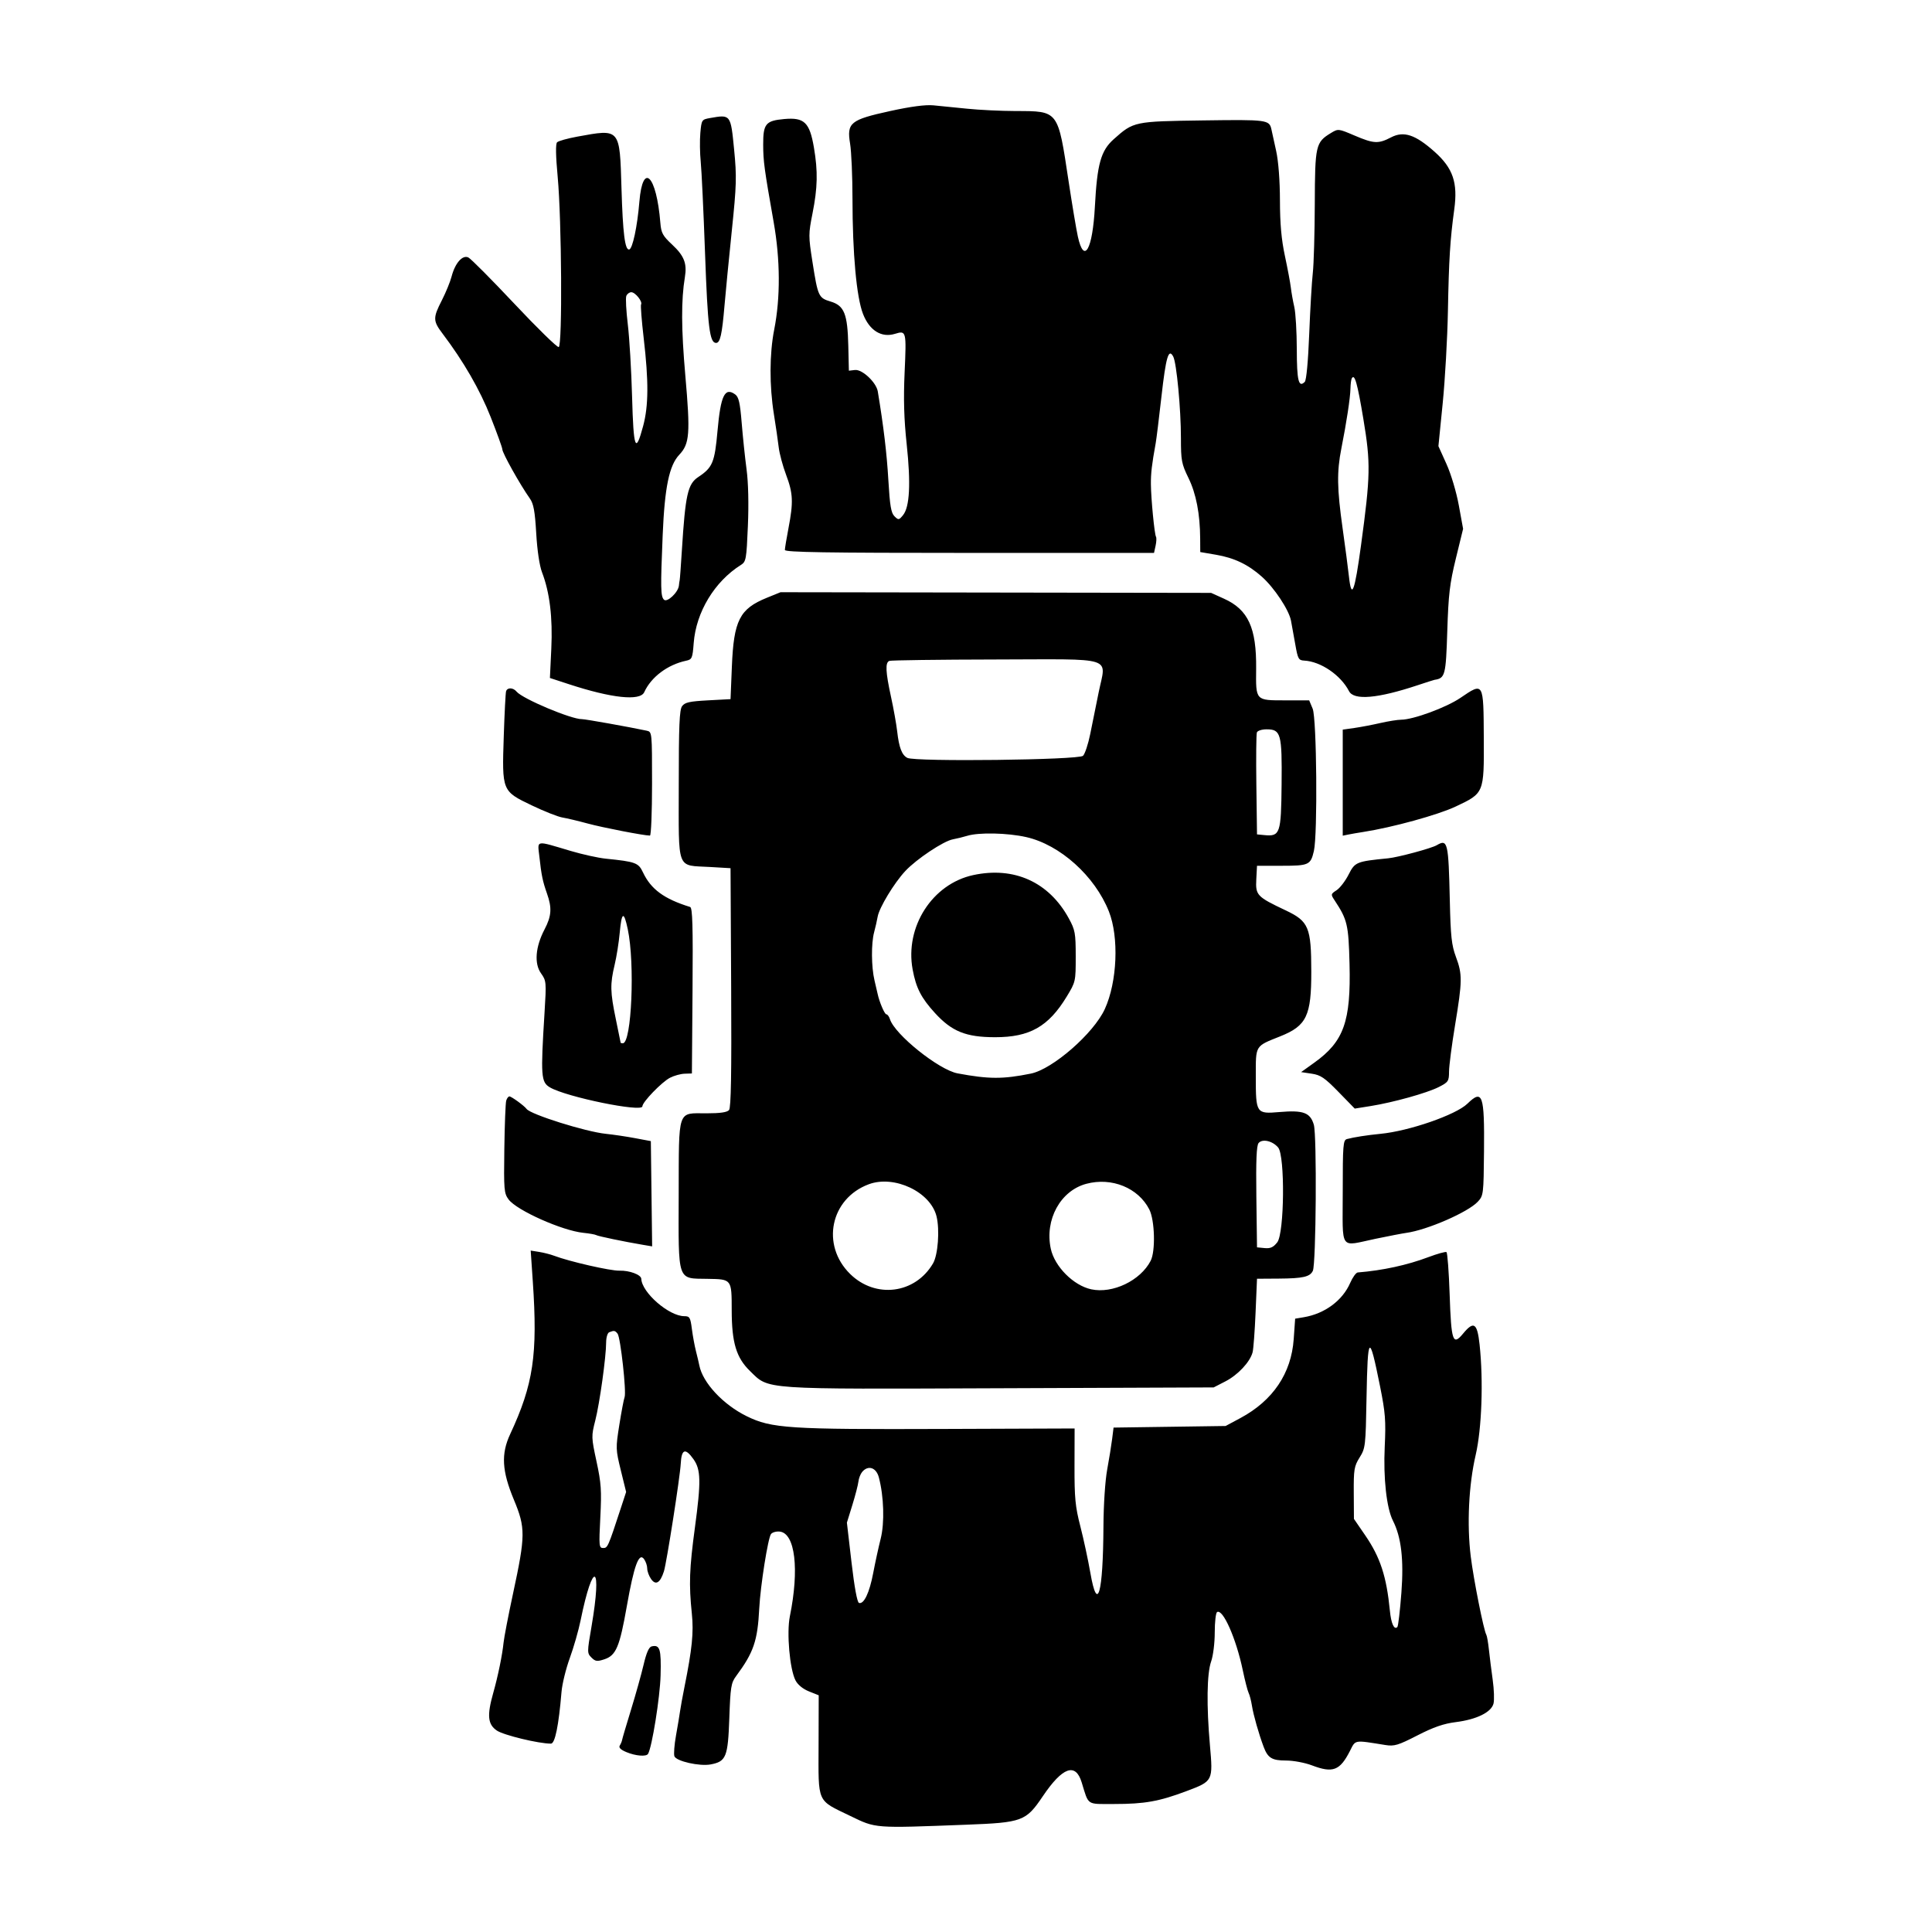
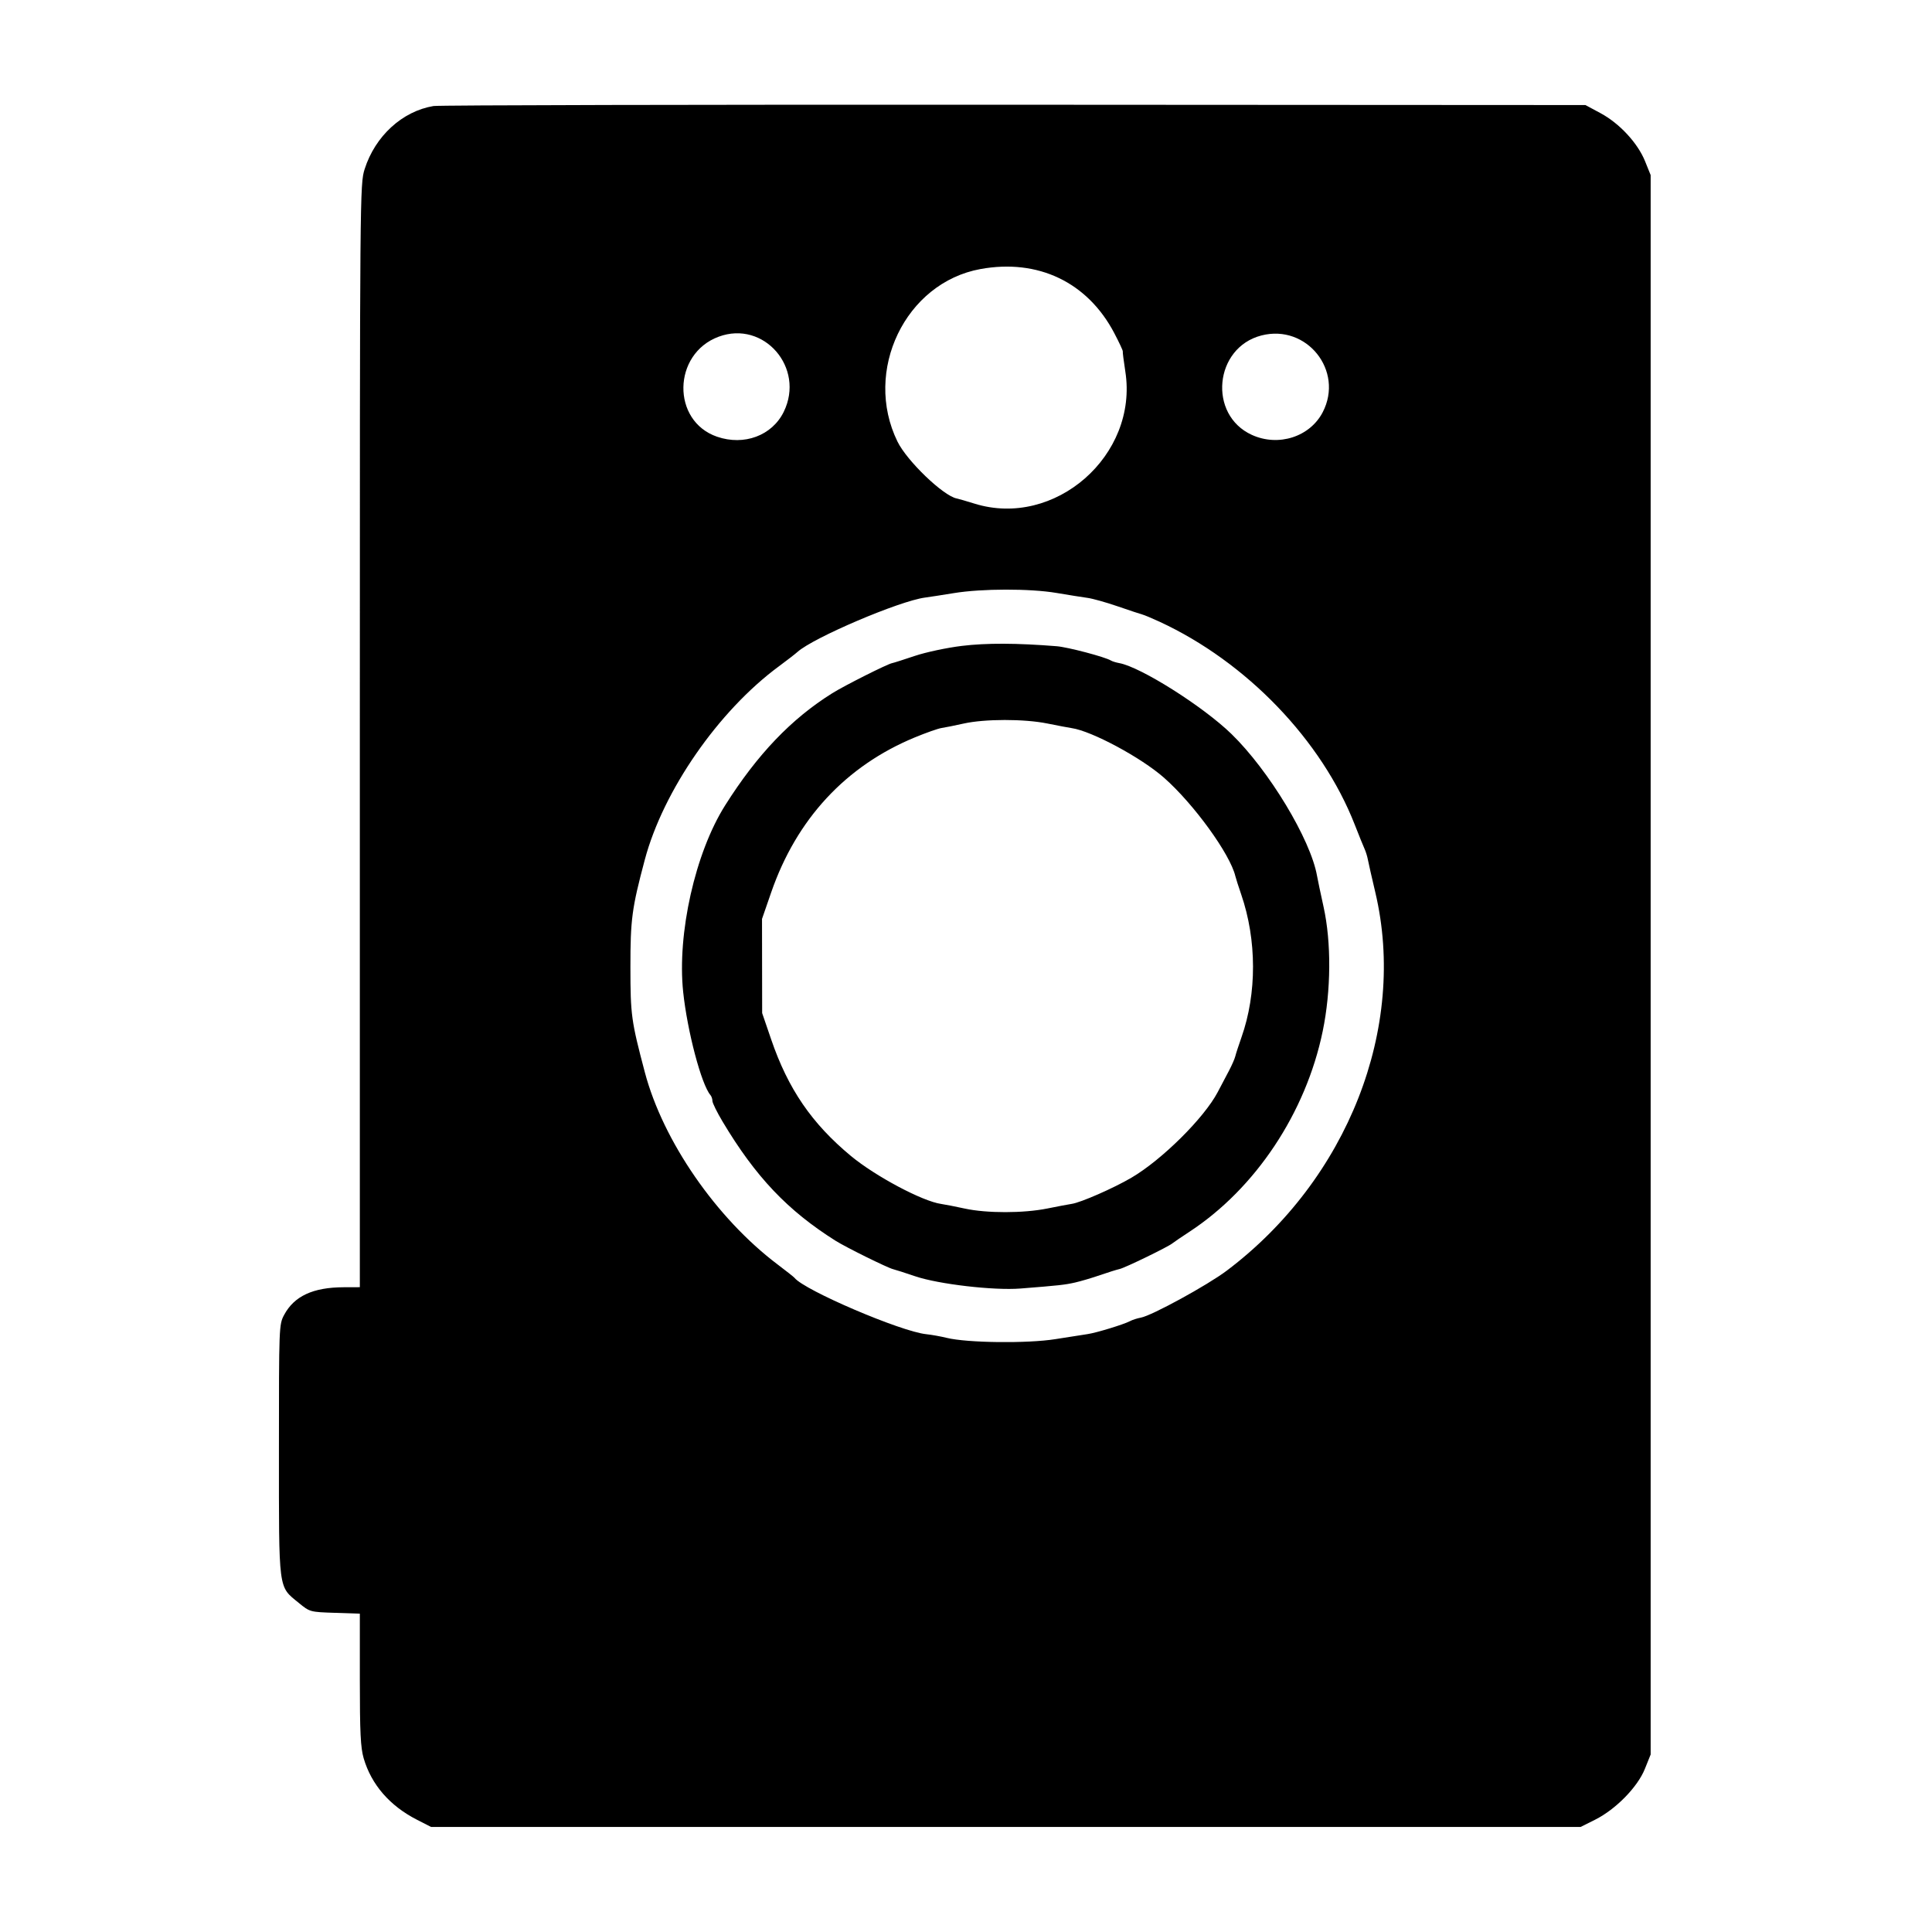
<svg xmlns="http://www.w3.org/2000/svg" width="800" height="800" viewBox="0 0 800 800" version="1.1">
-   <path d="M 368.626 45.972 C 352.066 49.601, 350.583 50.809, 352.007 59.509 C 352.547 62.804, 352.991 73.029, 352.994 82.231 C 353.002 104.943, 354.658 123.070, 357.357 130 C 360.037 136.879, 364.988 139.953, 370.608 138.228 C 375.292 136.791, 375.356 137.049, 374.576 154.363 C 374.083 165.322, 374.323 173.503, 375.446 184 C 377.187 200.259, 376.682 209.953, 373.919 213.318 C 372.224 215.385, 372.037 215.409, 370.377 213.777 C 368.975 212.397, 368.470 209.403, 367.849 198.777 C 367.201 187.685, 365.882 176.621, 363.473 162.085 C 362.851 158.335, 357.019 152.862, 354.014 153.209 L 351.500 153.500 351.265 143.255 C 350.962 129.991, 349.599 126.559, 343.969 124.873 C 338.939 123.366, 338.676 122.792, 336.414 108.395 C 334.749 97.803, 334.750 96.880, 336.438 88.395 C 338.566 77.703, 338.711 70.961, 337.028 61.087 C 335.251 50.661, 333.033 48.538, 324.706 49.293 C 317.038 49.988, 315.994 51.269, 316.020 59.941 C 316.041 66.802, 316.460 69.893, 320.361 92 C 323.110 107.575, 323.187 123.278, 320.579 136.500 C 318.614 146.458, 318.566 159.746, 320.452 171.500 C 321.247 176.450, 322.145 182.628, 322.449 185.229 C 322.753 187.830, 324.126 192.946, 325.501 196.598 C 328.397 204.294, 328.561 207.895, 326.500 218.662 C 325.675 222.973, 325 227.051, 325 227.723 C 325 228.677, 341.840 228.947, 401.426 228.949 L 477.852 228.951 478.500 226 C 478.857 224.377, 478.937 222.700, 478.679 222.274 C 478.038 221.216, 476.622 206.643, 476.564 200.500 C 476.521 195.968, 476.940 192.383, 478.551 183.500 C 478.851 181.850, 479.925 173.147, 480.938 164.160 C 482.784 147.791, 483.887 144.051, 485.808 147.643 C 487.194 150.233, 489 169.354, 489 181.439 C 489 190.701, 489.256 192.054, 492.116 197.916 C 495.301 204.446, 496.907 212.761, 496.967 223.047 L 497 228.594 503.532 229.713 C 511.104 231.010, 516.865 233.767, 522.500 238.791 C 527.658 243.389, 533.717 252.529, 534.572 257 C 534.940 258.925, 535.750 263.404, 536.371 266.954 C 537.398 272.824, 537.727 273.419, 540.017 273.537 C 546.885 273.890, 555.149 279.521, 558.602 286.198 C 560.618 290.095, 570.452 289.244, 587 283.742 C 590.575 282.553, 593.725 281.547, 594 281.505 C 598.403 280.837, 598.710 279.662, 599.290 261.287 C 599.766 246.163, 600.299 241.664, 602.845 231.237 L 605.839 218.975 604.061 209.237 C 603.053 203.717, 600.840 196.305, 598.950 192.122 L 595.618 184.744 597.393 166.972 C 598.369 157.198, 599.340 140.043, 599.550 128.850 C 599.957 107.258, 600.455 99.281, 602.184 86.653 C 603.693 75.634, 601.643 69.630, 594.063 62.871 C 586.055 55.729, 581.264 54.139, 576.008 56.879 C 570.735 59.627, 568.871 59.531, 560.816 56.094 C 554.196 53.270, 554.102 53.260, 551.120 55.073 C 544.784 58.926, 544.508 60.140, 544.425 84.458 C 544.384 96.581, 544.015 109.425, 543.605 113 C 543.195 116.575, 542.527 127.942, 542.120 138.260 C 541.672 149.612, 540.944 157.456, 540.277 158.123 C 537.734 160.666, 537 157.679, 536.976 144.691 C 536.962 137.436, 536.498 129.536, 535.945 127.136 C 535.391 124.735, 534.749 121.135, 534.517 119.136 C 534.284 117.136, 533.179 111.225, 532.060 106 C 530.599 99.176, 530.018 92.698, 529.996 83 C 529.977 74.679, 529.376 66.814, 528.430 62.500 C 527.585 58.650, 526.703 54.633, 526.470 53.573 C 525.598 49.605, 524.710 49.489, 498.199 49.860 C 469.569 50.262, 469.419 50.294, 461.168 57.643 C 455.842 62.387, 454.307 67.872, 453.372 85.500 C 452.422 103.411, 448.879 109.646, 446.310 97.928 C 445.656 94.942, 443.930 84.625, 442.474 75 C 438.012 45.485, 438.423 46.027, 420.500 45.977 C 414.450 45.960, 405.450 45.527, 400.500 45.015 C 395.550 44.503, 389.250 43.874, 386.500 43.618 C 383.186 43.308, 377.160 44.102, 368.626 45.972 M 294 48.882 C 290.580 49.486, 290.489 49.625, 290 55 C 289.725 58.025, 289.796 63.425, 290.158 67 C 290.520 70.575, 291.325 87.675, 291.948 105 C 293.045 135.524, 293.844 142, 296.513 142 C 298.203 142, 298.981 138.547, 300.001 126.526 C 300.468 121.012, 301.831 107.050, 303.029 95.500 C 304.986 76.635, 305.084 73.229, 303.990 62 C 302.559 47.322, 302.591 47.364, 294 48.882 M 239.090 56.568 C 235.014 57.312, 231.232 58.368, 230.685 58.915 C 230.026 59.574, 230.106 64.391, 230.922 73.204 C 232.583 91.162, 232.904 143.197, 231.356 143.714 C 230.727 143.924, 222.472 135.862, 213.011 125.798 C 203.550 115.734, 194.963 107.099, 193.930 106.608 C 191.496 105.454, 188.444 108.927, 186.993 114.500 C 186.420 116.700, 184.613 121.118, 182.976 124.318 C 179.229 131.644, 179.255 132.862, 183.272 138.173 C 191.964 149.670, 198.704 161.355, 203.183 172.696 C 205.832 179.404, 208 185.405, 208 186.033 C 208 187.561, 215.329 200.663, 219.431 206.468 C 220.946 208.613, 221.508 211.711, 222.040 220.851 C 222.453 227.946, 223.394 234.259, 224.446 237 C 227.628 245.287, 228.892 255.697, 228.282 268.609 L 227.708 280.739 235.604 283.321 C 253.344 289.124, 265.057 290.365, 266.762 286.623 C 269.626 280.338, 276.430 275.226, 284.115 273.587 C 286.553 273.067, 286.764 272.575, 287.247 266.265 C 288.227 253.452, 295.858 240.823, 306.780 233.937 C 308.932 232.580, 309.094 231.678, 309.682 217.826 C 310.072 208.630, 309.867 199.857, 309.133 194.326 C 308.489 189.472, 307.580 180.813, 307.115 175.085 C 306.441 166.798, 305.895 164.396, 304.443 163.335 C 300.140 160.188, 298.419 163.722, 297.110 178.388 C 295.940 191.508, 295.066 193.604, 289.132 197.531 C 284.773 200.416, 283.790 204.828, 282.343 228 C 281.947 234.325, 281.540 239.838, 281.437 240.250 C 281.334 240.662, 281.194 241.650, 281.125 242.444 C 280.884 245.227, 276.258 249.617, 274.936 248.317 C 273.551 246.954, 273.482 243.503, 274.404 221.500 C 275.232 201.749, 277.102 192.717, 281.277 188.296 C 285.572 183.748, 285.889 179.584, 283.776 155.475 C 282.078 136.117, 282.027 124.242, 283.598 114.753 C 284.535 109.094, 283.294 105.923, 278.336 101.300 C 274.415 97.646, 273.780 96.477, 273.442 92.300 C 271.848 72.560, 266.142 66.789, 264.754 83.512 C 263.897 93.833, 261.939 103.032, 260.541 103.310 C 258.782 103.659, 257.899 96.665, 257.345 78 C 256.603 52.984, 256.890 53.321, 239.090 56.568 M 259.335 122.569 C 259.004 123.432, 259.285 128.719, 259.960 134.319 C 260.635 139.918, 261.432 153.404, 261.731 164.287 C 262.328 185.978, 263.155 188.172, 266.308 176.425 C 268.564 168.016, 268.628 157.940, 266.538 140.006 C 265.692 132.748, 265.206 126.475, 265.458 126.068 C 266.175 124.908, 263.055 121, 261.412 121 C 260.601 121, 259.666 121.706, 259.335 122.569 M 559.745 156.663 C 559.481 157.123, 559.233 159.038, 559.195 160.917 C 559.116 164.736, 557.581 174.835, 555.428 185.708 C 553.519 195.346, 553.627 202.332, 555.942 218.736 C 557.010 226.306, 558.197 235.341, 558.579 238.814 C 559.645 248.511, 560.936 245.150, 563.561 225.849 C 567.501 196.868, 567.596 191.808, 564.543 173.500 C 562.054 158.572, 560.924 154.609, 559.745 156.663 M 317.512 247.537 C 306.259 252.110, 303.835 256.882, 303.053 276 L 302.500 289.500 293.166 290 C 285.511 290.410, 283.583 290.842, 282.446 292.400 C 281.335 293.923, 281.060 300.431, 281.060 325.131 C 281.060 361.160, 279.918 358.172, 294 359 L 302.500 359.500 302.760 408.886 C 302.947 444.522, 302.704 458.652, 301.887 459.636 C 301.099 460.586, 298.257 461, 292.533 461 C 280.361 461, 281.130 458.752, 281.030 494.622 C 280.929 531.178, 280.300 529.340, 292.966 529.542 C 303.044 529.703, 302.965 529.600, 302.985 542.568 C 303.005 555.978, 304.874 562.186, 310.550 567.704 C 318.592 575.521, 314.360 575.230, 414.349 574.842 L 502.553 574.500 507.420 571.996 C 512.610 569.325, 517.635 563.944, 518.677 559.940 C 519.026 558.598, 519.579 551.200, 519.906 543.500 L 520.500 529.500 529.500 529.441 C 539.561 529.374, 542.442 528.716, 543.623 526.212 C 544.966 523.364, 545.320 470.047, 544.025 465.705 C 542.528 460.685, 539.676 459.635, 529.819 460.473 C 520.140 461.295, 520 461.084, 520 445.681 C 520 432.644, 519.577 433.334, 530.145 429.110 C 541.035 424.756, 543.007 420.637, 542.978 402.300 C 542.949 383.917, 541.930 381.490, 532.341 376.951 C 520.455 371.326, 519.859 370.697, 520.203 364.149 L 520.500 358.500 530.693 358.500 C 541.988 358.500, 542.709 358.169, 544.054 352.372 C 545.638 345.543, 545.228 297.482, 543.551 293.468 L 542.102 290 532.173 290 C 519.810 290, 520.002 290.209, 520.141 276.917 C 520.318 259.990, 516.860 252.436, 506.870 247.925 L 501.500 245.500 412.349 245.363 L 323.198 245.226 317.512 247.537 M 368.250 273.662 C 366.508 274.365, 366.685 278.148, 368.949 288.547 C 370.021 293.471, 371.169 299.895, 371.501 302.822 C 372.267 309.578, 373.434 312.632, 375.702 313.820 C 378.901 315.496, 446.738 314.692, 448.462 312.958 C 449.259 312.156, 450.594 308.125, 451.429 304 C 452.264 299.875, 453.846 292.060, 454.945 286.632 C 458 271.552, 462.520 272.986, 412.215 273.079 C 388.722 273.122, 368.938 273.385, 368.250 273.662 M 209.553 286.250 C 209.341 286.938, 208.911 295.291, 208.597 304.814 C 207.846 327.607, 207.829 327.567, 220.209 333.498 C 225.319 335.947, 231.014 338.202, 232.864 338.509 C 234.714 338.817, 239.439 339.940, 243.364 341.006 C 249.574 342.691, 266.645 346, 269.131 346 C 269.609 346, 270 336.334, 270 324.519 C 270 303.051, 269.999 303.038, 267.750 302.558 C 260.444 301.001, 242.267 297.759, 241 297.788 C 236.621 297.888, 216.384 289.372, 213.906 286.387 C 212.473 284.661, 210.065 284.585, 209.553 286.250 M 604.682 289.005 C 598.830 292.979, 585.219 297.987, 580.198 298.015 C 578.714 298.023, 574.800 298.648, 571.500 299.404 C 568.200 300.159, 563.362 301.080, 560.750 301.450 L 556 302.123 556 324.080 L 556 346.038 558.250 345.577 C 559.487 345.323, 562.300 344.837, 564.500 344.496 C 576.540 342.632, 595.339 337.464, 602.731 333.985 C 614.545 328.424, 614.521 328.482, 614.407 305.805 C 614.288 282.224, 614.395 282.410, 604.682 289.005 M 520.447 303.277 C 520.178 303.979, 520.079 313.767, 520.229 325.027 L 520.500 345.500 523.500 345.794 C 530.062 346.437, 530.480 345.220, 530.682 324.831 C 530.891 303.784, 530.403 302, 524.446 302 C 522.516 302, 520.717 302.575, 520.447 303.277 M 400.500 346.092 C 398.850 346.597, 396.165 347.257, 394.533 347.558 C 390.685 348.267, 379.505 355.718, 374.893 360.646 C 370.270 365.586, 364.078 375.804, 363.421 379.576 C 363.141 381.184, 362.484 384.075, 361.962 386 C 360.707 390.618, 360.784 400.384, 362.118 406 C 362.706 408.475, 363.282 410.950, 363.398 411.500 C 364.111 414.879, 366.287 420, 367.010 420 C 367.480 420, 368.154 420.911, 368.508 422.024 C 370.529 428.394, 388.769 443.011, 396.500 444.458 C 409.447 446.880, 415.301 446.898, 426.859 444.552 C 435.890 442.718, 452.866 427.903, 457.478 417.830 C 462.622 406.593, 463.397 388.109, 459.172 377.423 C 453.379 362.769, 438.953 349.787, 424.945 346.624 C 417.180 344.870, 405.326 344.612, 400.500 346.092 M 223.332 354.603 C 224.189 362.416, 224.699 364.894, 226.493 369.981 C 228.610 375.979, 228.381 379.308, 225.470 384.876 C 221.701 392.083, 221.149 398.996, 224.019 403.027 C 226.225 406.125, 226.271 406.636, 225.478 419.363 C 223.838 445.697, 224.013 448.095, 227.740 450.276 C 234.543 454.258, 266 460.696, 266 458.107 C 266 456.338, 274.019 448.041, 277.439 446.273 C 279.112 445.408, 281.835 444.655, 283.490 444.600 L 286.500 444.500 286.763 410.224 C 286.970 383.301, 286.755 375.864, 285.763 375.557 C 274.986 372.229, 269.536 368.228, 266.235 361.219 C 264.362 357.241, 263.214 356.819, 250.820 355.555 C 247.697 355.237, 241.172 353.799, 236.320 352.359 C 221.433 347.943, 222.579 347.745, 223.332 354.603 M 594.913 349.989 C 592.712 351.276, 578.904 354.999, 574.844 355.400 C 561.635 356.704, 561.066 356.937, 558.440 362.118 C 557.090 364.783, 554.851 367.707, 553.465 368.615 C 551.004 370.227, 550.986 370.329, 552.672 372.883 C 557.923 380.835, 558.402 382.887, 558.812 399.157 C 559.411 422.989, 556.455 431.268, 544.215 440.033 L 538.761 443.938 543.130 444.586 C 546.851 445.137, 548.501 446.260, 554.236 452.138 L 560.972 459.043 567.485 458.002 C 576.932 456.493, 590.919 452.592, 595.786 450.109 C 599.730 448.097, 600.001 447.688, 600.014 443.730 C 600.021 441.403, 601.144 432.750, 602.508 424.500 C 605.538 406.181, 605.572 403.487, 602.869 396.225 C 601.072 391.398, 600.675 387.754, 600.340 373 C 599.787 348.674, 599.469 347.325, 594.913 349.989 M 402.987 362.356 C 386.050 366.005, 374.640 383.783, 377.904 401.440 C 379.319 409.092, 381.433 413.219, 387.137 419.460 C 394.142 427.124, 399.970 429.475, 412 429.488 C 426.380 429.504, 434.145 425.107, 441.700 412.671 C 445.395 406.589, 445.440 406.387, 445.431 396.007 C 445.422 386.342, 445.192 385.081, 442.561 380.267 C 434.342 365.230, 419.927 358.705, 402.987 362.356 M 256.613 386.250 C 256.248 390.238, 255.302 396.200, 254.510 399.500 C 252.594 407.491, 252.665 410.761, 255 422 C 256.086 427.225, 256.980 431.613, 256.987 431.750 C 256.994 431.887, 257.408 432, 257.908 432 C 261.537 432, 262.959 398.976, 259.943 384.750 C 258.320 377.094, 257.413 377.502, 256.613 386.250 M 209.612 455.750 C 209.324 456.712, 208.973 465.702, 208.831 475.726 C 208.591 492.738, 208.710 494.134, 210.615 496.686 C 213.986 501.202, 232.821 509.603, 241.554 510.486 C 244.057 510.740, 246.457 511.165, 246.888 511.431 C 247.644 511.898, 258.511 514.159, 266.270 515.464 L 270.039 516.098 269.770 494.306 L 269.500 472.514 263 471.292 C 259.425 470.619, 253.947 469.807, 250.827 469.486 C 242.492 468.629, 219.669 461.456, 218.037 459.180 C 217.117 457.898, 211.772 454, 210.933 454 C 210.494 454, 209.899 454.788, 209.612 455.750 M 607.596 457.035 C 602.843 461.648, 583.459 468.358, 571.594 469.497 C 566.211 470.014, 560.471 470.908, 557.750 471.655 C 556.153 472.093, 556 474.005, 556 493.567 C 556 518.431, 554.377 516.126, 569.640 512.946 C 575.063 511.816, 580.757 510.721, 582.292 510.513 C 590.894 509.348, 607.861 501.959, 611.912 497.613 C 614.265 495.090, 614.329 494.572, 614.495 476.763 C 614.715 453.175, 613.919 450.897, 607.596 457.035 M 521.155 473.313 C 520.291 474.355, 520.034 480.547, 520.229 495.627 L 520.500 516.500 523.634 516.805 C 526.056 517.040, 527.250 516.497, 528.884 514.420 C 531.848 510.652, 532.147 478.577, 529.250 475.153 C 526.923 472.404, 522.706 471.445, 521.155 473.313 M 359.748 490.373 C 343.858 496.272, 339.844 515.527, 352.006 527.506 C 362.528 537.870, 378.970 535.777, 386.353 523.136 C 388.403 519.626, 389.172 509.256, 387.797 503.660 C 385.313 493.546, 370.325 486.446, 359.748 490.373 M 449.838 490.182 C 439.105 493.040, 432.529 505.045, 435.109 517.073 C 436.693 524.457, 444.513 532.301, 451.864 533.877 C 460.737 535.780, 472.227 530.267, 476.460 522.075 C 478.520 518.090, 478.185 505.282, 475.904 500.812 C 471.339 491.864, 460.350 487.382, 449.838 490.182 M 220.625 530.668 C 222.689 560.934, 220.864 573.230, 211.249 593.861 C 207.427 602.060, 207.825 609.088, 212.785 621 C 217.640 632.658, 217.613 635.795, 212.453 659.789 C 210.499 668.873, 208.727 678.050, 208.515 680.183 C 208.012 685.242, 206.192 694.110, 204.243 701 C 201.601 710.341, 201.956 714.029, 205.741 716.593 C 208.563 718.504, 223.070 722.008, 228.135 722.002 C 229.824 722, 231.344 714.555, 232.512 700.562 C 232.785 697.296, 234.329 690.996, 235.943 686.562 C 237.558 682.128, 239.566 675.125, 240.405 671 C 245.612 645.428, 249.400 647.514, 244.934 673.494 C 243.088 684.232, 243.088 684.532, 244.913 686.358 C 246.529 687.974, 247.252 688.072, 250.251 687.082 C 255.094 685.484, 256.575 681.978, 259.564 665.028 C 262.516 648.292, 264.565 642.684, 266.673 645.567 C 267.403 646.565, 268 648.321, 268 649.469 C 268 650.616, 268.716 652.577, 269.590 653.825 C 271.519 656.580, 273.373 655.481, 274.912 650.670 C 276.024 647.195, 281.596 611.550, 281.878 606.112 C 282.193 600.006, 283.752 599.439, 287.140 604.197 C 290.225 608.529, 290.330 613.404, 287.753 632.500 C 285.444 649.603, 285.216 656.011, 286.483 668.220 C 287.284 675.936, 286.587 682.848, 283.429 698.518 C 282.651 702.378, 281.832 706.878, 281.608 708.518 C 281.384 710.158, 280.628 714.684, 279.927 718.576 C 279.226 722.468, 278.927 726.367, 279.262 727.240 C 280.052 729.299, 289.688 731.469, 294.246 730.614 C 300.676 729.407, 301.426 727.555, 301.994 711.481 C 302.450 698.577, 302.726 696.852, 304.782 694.075 C 312.084 684.216, 313.700 679.491, 314.389 666 C 314.866 656.650, 318.022 636.728, 319.268 635.199 C 319.852 634.484, 321.489 634.034, 322.907 634.199 C 329.259 634.940, 331.023 649.819, 327.066 669.266 C 325.676 676.098, 327.003 691.172, 329.404 695.815 C 330.342 697.628, 332.471 699.371, 334.967 700.370 L 339.011 701.988 338.955 722.610 C 338.889 746.974, 338.088 745.175, 352 751.905 C 362.822 757.140, 361.583 757.045, 399.998 755.579 C 423.388 754.687, 424.806 754.161, 431.818 743.770 C 439.964 731.697, 445.349 729.764, 447.886 738 C 450.904 747.799, 449.714 747, 461.295 747 C 474.020 747, 479.957 745.939, 491.432 741.614 C 502.278 737.526, 502.315 737.454, 501.006 722.670 C 499.552 706.248, 499.741 692.985, 501.500 688 C 502.343 685.611, 503 680.324, 503 675.933 C 503 671.635, 503.434 667.850, 503.964 667.522 C 506.362 666.040, 511.845 678.420, 514.585 691.500 C 515.506 695.900, 516.607 700.175, 517.030 701 C 517.453 701.825, 518.074 704.227, 518.408 706.338 C 519.017 710.174, 521.241 717.985, 523.249 723.335 C 524.986 727.963, 526.691 729, 532.561 729 C 535.557 729, 540.329 729.894, 543.239 730.999 C 551.910 734.295, 554.818 733.197, 558.969 725.060 C 561.395 720.305, 560.448 720.465, 573.676 722.577 C 577.361 723.165, 578.920 722.696, 586.920 718.595 C 593.605 715.168, 597.777 713.722, 602.803 713.091 C 611.422 712.009, 617.530 709.010, 618.431 705.417 C 618.799 703.953, 618.651 699.547, 618.102 695.627 C 617.553 691.707, 616.846 686.079, 616.530 683.120 C 616.215 680.160, 615.733 677.377, 615.459 676.934 C 614.394 675.211, 610.172 653.994, 609.005 644.500 C 607.372 631.223, 608.164 614.892, 611.040 602.500 C 613.578 591.564, 614.282 571.752, 612.665 556.750 C 611.699 547.790, 610.263 546.845, 605.812 552.241 C 601.589 557.361, 600.928 555.432, 600.273 536.091 C 599.954 526.651, 599.359 518.722, 598.951 518.470 C 598.543 518.217, 595.176 519.152, 591.470 520.548 C 582.638 523.872, 572.511 526.070, 562.214 526.897 C 561.507 526.954, 560.095 528.913, 559.075 531.250 C 555.897 538.538, 548.541 543.977, 539.897 545.430 L 536.295 546.035 535.694 554.539 C 534.696 568.689, 527.078 579.966, 513.650 587.173 L 507.500 590.473 484.301 590.803 L 461.103 591.132 460.518 595.816 C 460.197 598.392, 459.274 604.100, 458.466 608.500 C 457.619 613.116, 456.963 623.056, 456.915 632 C 456.764 659.952, 454.446 668.240, 451.505 651.341 C 450.563 645.929, 448.690 637.225, 447.343 632 C 445.244 623.859, 444.899 620.282, 444.933 607 L 444.974 591.500 390.737 591.698 C 326.574 591.933, 319.485 591.475, 309.208 586.429 C 299.402 581.615, 290.953 572.544, 289.566 565.342 C 289.370 564.324, 288.748 561.694, 288.185 559.496 C 287.621 557.298, 286.856 553.138, 286.486 550.250 C 285.880 545.525, 285.567 545, 283.357 545 C 277.018 545, 265.789 535.248, 265.542 529.530 C 265.468 527.829, 260.636 526.027, 256.500 526.157 C 252.813 526.273, 235.744 522.374, 229.427 519.972 C 227.942 519.408, 225.157 518.696, 223.239 518.391 L 219.750 517.837 220.625 530.668 M 252.250 551.662 C 251.563 551.940, 250.996 553.817, 250.991 555.833 C 250.976 561.899, 248.314 581.046, 246.492 588.192 C 244.831 594.709, 244.844 595.155, 247.011 605.192 C 248.939 614.118, 249.149 617.209, 248.582 628.250 C 247.968 640.184, 248.044 641, 249.759 641 C 251.621 641, 251.770 640.661, 257.183 624.147 L 259.265 617.793 257.071 608.848 C 254.941 600.163, 254.923 599.615, 256.452 589.999 C 257.318 584.551, 258.298 579.387, 258.630 578.522 C 259.444 576.400, 256.950 553.823, 255.727 552.250 C 254.699 550.928, 254.255 550.853, 252.250 551.662 M 565.851 578.764 C 565.489 598.830, 565.392 599.662, 562.988 603.514 C 560.725 607.140, 560.506 608.470, 560.568 618.222 L 560.635 628.944 565.289 635.722 C 571.538 644.824, 574.130 652.740, 575.523 666.979 C 576.044 672.307, 577.297 675.037, 578.615 673.718 C 578.972 673.361, 579.727 666.924, 580.293 659.414 C 581.324 645.735, 580.230 636.465, 576.783 629.685 C 574.147 624.500, 572.768 612.073, 573.386 599.068 C 573.900 588.247, 573.650 585.009, 571.454 574.068 C 566.972 551.744, 566.330 552.282, 565.851 578.764 M 356.983 609.521 C 356.288 610.357, 355.599 612.147, 355.451 613.497 C 355.303 614.847, 354.169 619.223, 352.932 623.221 L 350.682 630.490 352.591 646.917 C 353.784 657.184, 354.945 663.490, 355.686 663.734 C 357.714 664.401, 360.020 659.556, 361.575 651.362 C 362.396 647.038, 363.786 640.654, 364.665 637.176 C 366.330 630.583, 366.008 619.668, 363.914 611.750 C 362.827 607.635, 359.449 606.549, 356.983 609.521 M 269.844 681.734 C 268.704 681.993, 267.664 684.352, 266.505 689.305 C 265.578 693.262, 263.231 701.665, 261.288 707.978 C 259.346 714.291, 257.686 719.916, 257.600 720.478 C 257.514 721.040, 257.087 722.072, 256.650 722.771 C 256.104 723.645, 256.962 724.504, 259.396 725.521 C 263.199 727.110, 267.598 727.469, 268.336 726.250 C 269.972 723.547, 273.291 702.824, 273.533 693.798 C 273.828 682.784, 273.269 680.955, 269.844 681.734" stroke="none" fill="#000000" fill-rule="evenodd" />
+   <path d="M 179.500 43.904 C 166.573 46.068, 155.368 56.327, 151.001 69.996 C 149.024 76.186, 149 78.971, 149 304.630 L 149 533 142.250 533.024 C 129.627 533.068, 121.819 536.695, 117.674 544.439 C 115.522 548.459, 115.500 549.024, 115.500 600.500 C 115.500 659.458, 115.143 656.704, 123.680 663.703 C 128.288 667.482, 128.358 667.502, 138.655 667.841 L 149 668.182 149 695.410 C 149 717.338, 149.309 723.694, 150.588 728.068 C 153.777 738.975, 161.392 747.762, 172.627 753.500 L 178.500 756.500 416.500 756.500 L 654.500 756.500 660.500 753.500 C 669.024 749.238, 678.066 740.015, 681.088 732.500 L 683.500 726.500 683.500 399.500 L 683.500 72.500 681.179 66.753 C 678.140 59.227, 670.605 51.094, 662.759 46.870 L 656.500 43.500 420 43.367 C 289.925 43.294, 181.700 43.535, 179.500 43.904 M 406 111.406 C 374.890 117.062, 357.311 153.589, 371.623 182.840 C 375.558 190.883, 390.608 205.337, 396.164 206.410 C 396.899 206.551, 400.200 207.508, 403.500 208.536 C 436.758 218.893, 471.382 188.594, 465.978 153.862 C 465.309 149.558, 464.834 145.794, 464.923 145.496 C 465.013 145.199, 463.419 141.783, 461.381 137.906 C 450.323 116.861, 429.857 107.068, 406 111.406 M 297.558 139.431 C 278.452 146.532, 278.010 174.313, 296.899 180.828 C 308.113 184.695, 319.717 180.366, 324.535 170.519 C 333.456 152.284, 316.268 132.477, 297.558 139.431 M 522.358 138.900 C 502.789 143.904, 500.107 171.786, 518.395 180.092 C 529.389 185.085, 542.438 180.889, 547.723 170.662 C 556.588 153.509, 541.096 134.108, 522.358 138.900 M 395 245.590 C 390.325 246.356, 384.925 247.192, 383 247.448 C 372.405 248.854, 336.808 264.031, 330.227 269.946 C 329.277 270.801, 325.799 273.491, 322.500 275.926 C 297.497 294.368, 274.613 327.383, 266.995 356 C 261.645 376.101, 261.034 380.667, 261.043 400.500 C 261.052 420.302, 261.382 422.710, 267.011 444 C 274.543 472.489, 296.622 504.448, 322 523.596 C 325.575 526.293, 328.725 528.785, 329 529.133 C 333.063 534.274, 373.004 551.366, 383.500 552.456 C 385.700 552.684, 389.525 553.369, 392 553.978 C 400.491 556.067, 425.451 556.363, 437 554.511 C 442.775 553.586, 448.786 552.645, 450.357 552.421 C 453.876 551.920, 465.361 548.412, 467.857 547.077 C 468.865 546.537, 470.913 545.874, 472.408 545.603 C 476.931 544.782, 500.005 532.163, 507.985 526.145 C 558.038 488.399, 582.734 425.496, 569.486 369.500 C 568.055 363.450, 566.675 357.375, 566.421 356 C 566.167 354.625, 565.543 352.600, 565.033 351.500 C 564.524 350.400, 562.710 345.920, 561.002 341.545 C 547.321 306.498, 516.147 274.084, 480.091 257.416 C 477.016 255.995, 473.825 254.660, 473 254.450 C 472.175 254.239, 467.608 252.725, 462.850 251.083 C 458.093 249.442, 452.468 247.864, 450.350 247.575 C 448.233 247.287, 442.450 246.366, 437.500 245.529 C 426.503 243.670, 406.548 243.699, 395 245.590 M 398.290 267.451 C 392.124 268.198, 383.349 270.066, 378.790 271.603 C 374.230 273.139, 370.007 274.482, 369.405 274.587 C 367.528 274.914, 349.745 283.854, 344.656 287.030 C 327.691 297.615, 313.569 312.395, 300.245 333.511 C 287.866 353.129, 280.342 386.608, 282.888 410.744 C 284.606 427.033, 290.448 449.128, 294.180 453.450 C 294.631 453.972, 295 455.070, 295 455.890 C 295 456.709, 296.897 460.557, 299.216 464.440 C 312.847 487.265, 326.116 501.258, 346 513.776 C 350.320 516.495, 367.527 524.995, 369.820 525.543 C 370.744 525.764, 374.875 527.089, 379 528.489 C 388.626 531.756, 411.516 534.420, 422.500 533.552 C 438.627 532.277, 440.923 532.025, 445.170 531.064 C 447.552 530.525, 452.200 529.150, 455.500 528.009 C 458.800 526.868, 462.444 525.728, 463.598 525.475 C 465.835 524.986, 483.635 516.336, 485.431 514.866 C 486.019 514.385, 489.200 512.222, 492.500 510.061 C 519.899 492.115, 540.729 460.774, 547.705 427 C 551.182 410.169, 551.319 390.274, 548.059 375.500 C 546.846 370, 545.627 364.217, 545.351 362.649 C 542.697 347.596, 525.471 319.045, 509.923 303.928 C 498.182 292.512, 472.346 276.190, 463.471 274.581 C 462.130 274.337, 460.584 273.861, 460.036 273.522 C 457.639 272.041, 442.175 267.957, 437.562 267.588 C 420.983 266.261, 408.475 266.217, 398.290 267.451 M 399 299.614 C 395.425 300.414, 391.340 301.236, 389.922 301.440 C 388.504 301.644, 383.473 303.413, 378.742 305.372 C 350.196 317.188, 329.838 339.166, 319.341 369.500 L 315.534 380.500 315.563 400 L 315.593 419.500 319.352 430.478 C 326.347 450.904, 336.160 465.237, 352.335 478.654 C 362.471 487.062, 381.998 497.443, 389.715 498.528 C 391.247 498.744, 395.650 499.605, 399.500 500.442 C 408.601 502.422, 423.790 502.411, 433.662 500.417 C 437.973 499.546, 442.520 498.685, 443.767 498.503 C 447.519 497.956, 461.039 492.031, 468.500 487.664 C 481.076 480.303, 498.605 462.921, 504.211 452.252 C 505.585 449.638, 507.688 445.647, 508.886 443.383 C 510.084 441.118, 511.265 438.418, 511.511 437.383 C 511.758 436.347, 512.906 432.816, 514.064 429.535 C 520.484 411.343, 520.441 389.223, 513.949 370.340 C 512.845 367.128, 511.759 363.735, 511.538 362.800 C 509.370 353.667, 494.318 332.899, 482 322.046 C 472.526 313.698, 452.079 302.709, 443.767 301.497 C 442.520 301.315, 437.973 300.454, 433.662 299.583 C 424.048 297.641, 407.749 297.656, 399 299.614" stroke="none" fill="#000000" fill-rule="evenodd" />
</svg>
